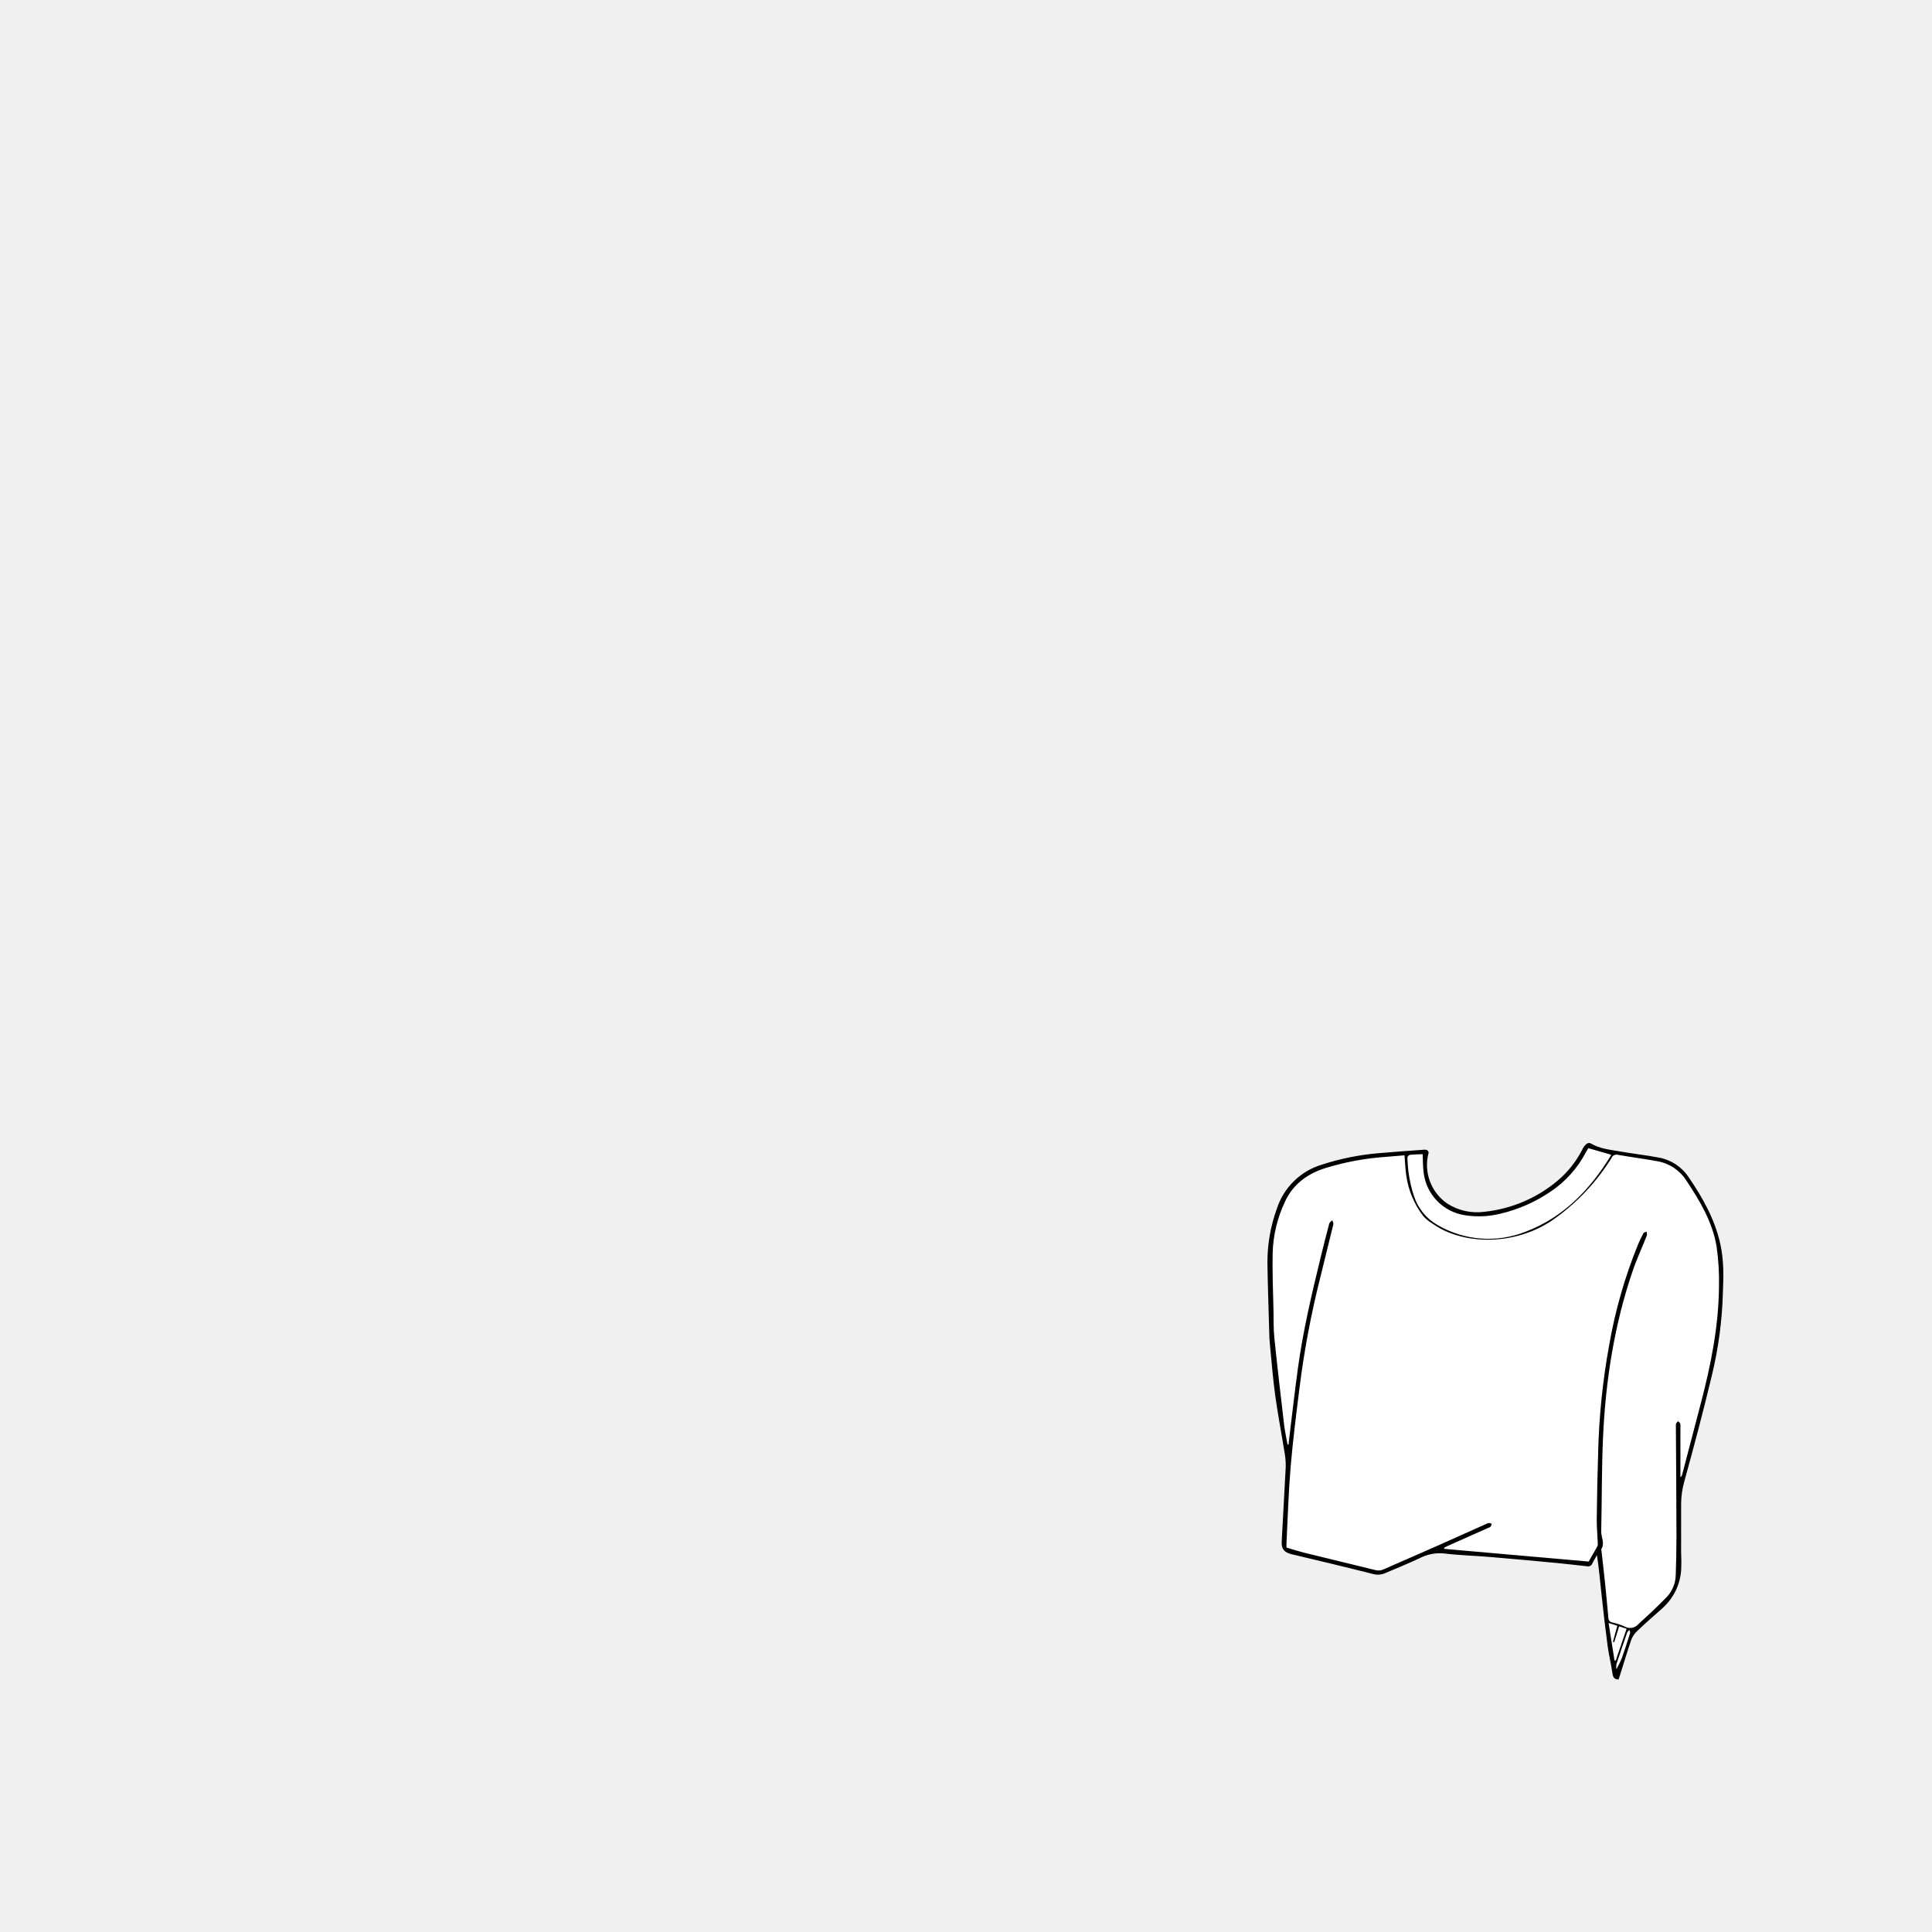
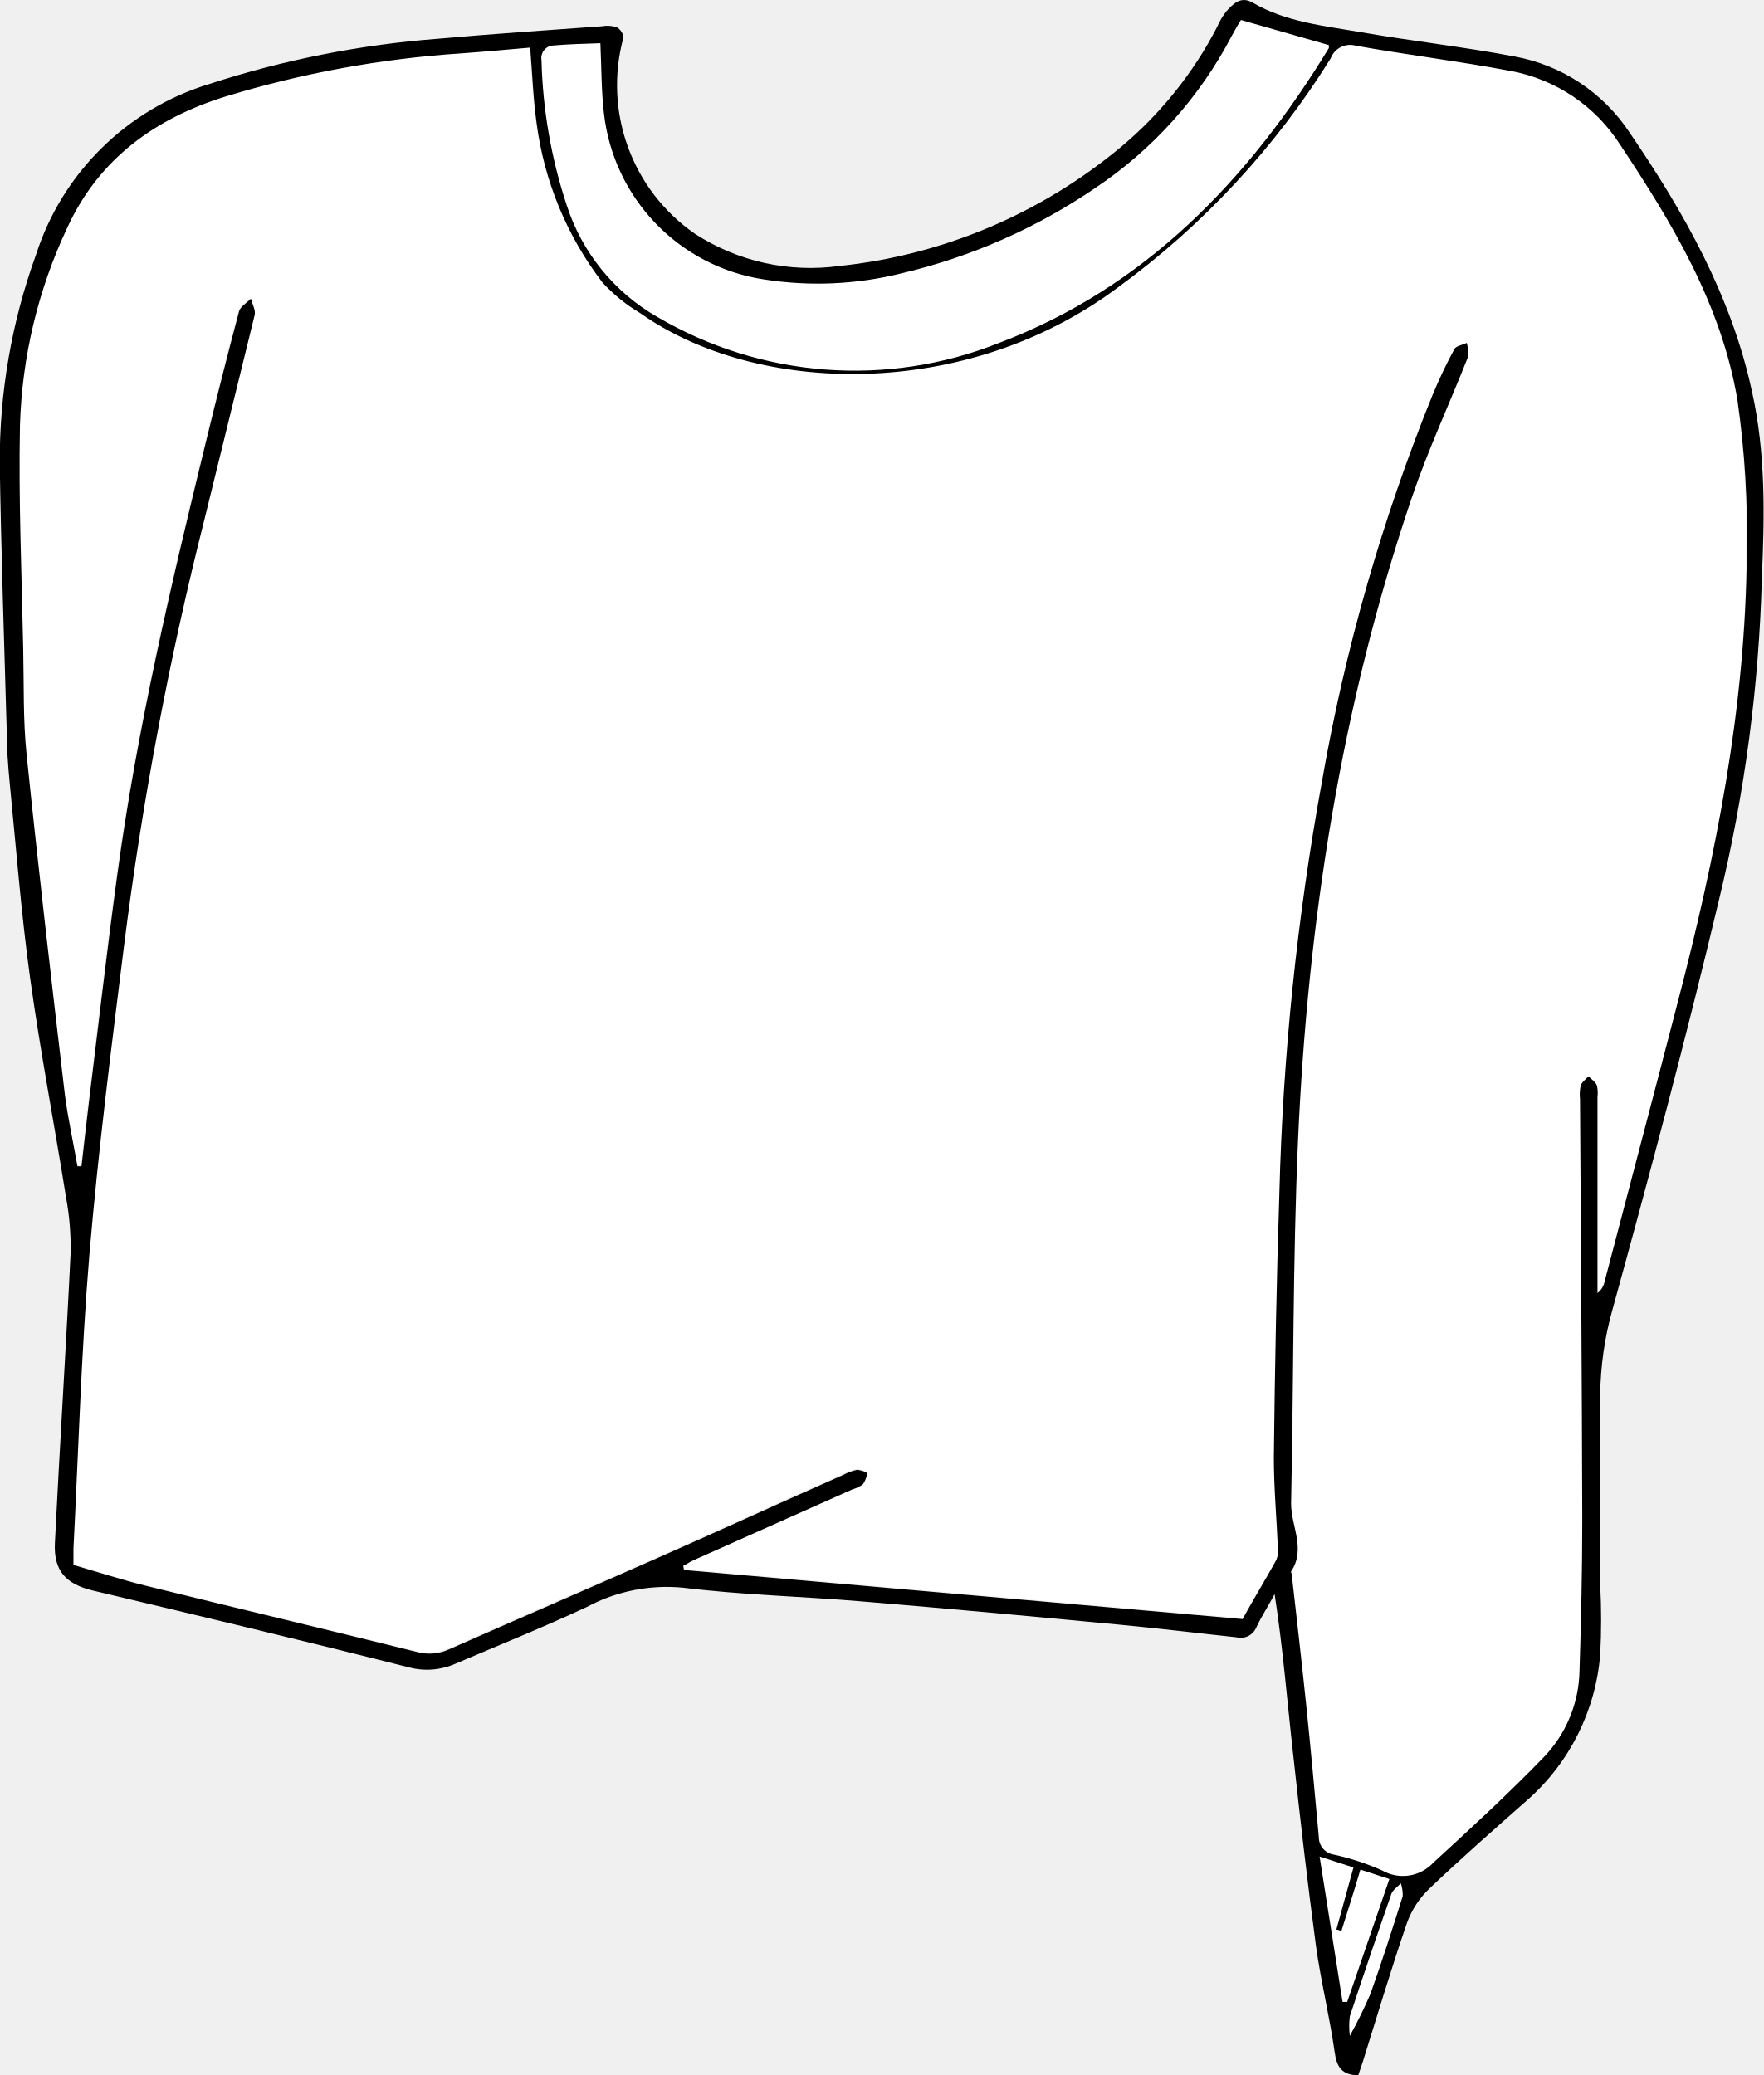
- <svg xmlns="http://www.w3.org/2000/svg" id="맨투맨_이미지" data-name="맨투맨 이미지" viewBox="0 0 595.2 595.2">
+ <svg xmlns="http://www.w3.org/2000/svg" id="맨투맨_이미지" data-name="맨투맨 이미지" viewBox="0 0 140.44 165.26">
  <defs>
    <style>.cls-1{fill:#fff;}</style>
  </defs>
  <g id="색">
-     <path class="cls-1" d="M489.36,481l-44.48-3.91-.06-.33c.33-.18.65-.38,1-.53l12.47-5.56a2.51,2.51,0,0,0,.85-.42,2.66,2.66,0,0,0,.35-.88,2.06,2.06,0,0,0-.82-.26,3.88,3.88,0,0,0-1.12.41c-5,2.21-9.9,4.46-14.86,6.65-5.49,2.43-11,4.8-16.5,7.23a3.78,3.78,0,0,1-2.61.21c-7.2-1.79-14.42-3.5-21.62-5.28-1.85-.46-3.67-1.05-5.7-1.64,0-.38,0-.85,0-1.31.4-7.81.62-15.64,1.27-23.42.7-8.25,1.75-16.48,2.77-24.69a281.94,281.94,0,0,1,6.39-33.85q2-8.13,4-16.28c.09-.39-.19-.87-.3-1.3-.32.33-.83.62-.94,1-.91,3.42-1.78,6.87-2.62,10.32-2.79,11.43-5.5,22.89-7.08,34.57-.83,6.08-1.53,12.19-2.28,18.28-.2,1.65-.38,3.29-.57,4.93l-.32,0c-.33-1.89-.75-3.77-1-5.67-1.06-9-2.12-18.07-3.05-27.11-.29-2.78-.21-5.59-.27-8.38-.12-5.95-.38-11.9-.26-17.85a39.65,39.65,0,0,1,3.76-15.73c2.51-5.49,7-8.72,12.6-10.46a82.74,82.74,0,0,1,18.79-3.44c1.82-.13,3.63-.3,5.48-.46.17,2.09.24,4.08.51,6a26.55,26.55,0,0,0,5.24,12.7,13.1,13.1,0,0,0,3,2.44c9.28,6.58,25.93,7,38-2a65.16,65.16,0,0,0,17-18.29,1.65,1.65,0,0,1,2-1c4.07.73,8.19,1.23,12.27,2a13.21,13.21,0,0,1,8.8,5.92c4.18,6.28,8.05,12.76,9.32,20.31a75,75,0,0,1,.74,12.28c0,12.14-2.37,23.95-5.41,35.64-1.92,7.41-3.88,14.82-5.82,22.23a1.5,1.5,0,0,1-.56.89V451l0-11.5a2.48,2.48,0,0,0-.06-.95c-.12-.28-.43-.47-.66-.7-.22.25-.52.46-.62.75a3.46,3.46,0,0,0-.05,1.07c.07,11.14.15,22.29.18,33.43,0,4-.09,8.06-.22,12.09a10.19,10.19,0,0,1-2.81,6.85c-2.82,2.92-5.82,5.68-8.82,8.43a3.31,3.31,0,0,1-4.07.64,19.62,19.62,0,0,0-3.86-1.27,1.4,1.4,0,0,1-1.2-1.39c-.32-3.49-.64-7-1-10.48s-.77-7-1.16-10.46c0-.08-.08-.18-.05-.22,1.2-1.8,0-3.61,0-5.41.21-9.62.13-19.25.55-28.86.77-17.45,3.42-34.62,9.05-51.22,1.29-3.81,3-7.48,4.48-11.22a2.84,2.84,0,0,0-.09-1.14c-.35.17-.89.24-1,.52a38.88,38.88,0,0,0-1.7,3.57,150.71,150.71,0,0,0-8.84,30.9,212.41,212.41,0,0,0-3.38,32.71c-.23,7-.36,14-.44,21.08,0,2.46.23,4.94.33,7.41a1.62,1.62,0,0,1-.21.88C491.12,478,490.23,479.52,489.36,481Z" />
-     <path class="cls-1" d="M438.32,355.57c.09,1.92.07,3.75.28,5.56a15.09,15.09,0,0,0,12.73,13.25,27.52,27.52,0,0,0,10.92-.47,46.08,46.08,0,0,0,15.48-6.81A32.84,32.84,0,0,0,488.56,355c.26-.49.56-1,.74-1.28l7,2s0,.16,0,.24c-6.39,10.5-14.67,19.11-26.31,23.5a31,31,0,0,1-27.17-2.09,15.87,15.87,0,0,1-7.22-8.92,40,40,0,0,1-2-11.53,1,1,0,0,1,1-1.19C435.81,355.64,437,355.62,438.32,355.57Z" />
-     <path class="cls-1" d="M497.42,511.57c-.6-3.77-1.19-7.54-1.83-11.58l2.7.87c-.48,1.73-.92,3.33-1.36,4.94l.4.11,1.51-4.88,2.31.75-3.36,9.79Z" />
-     <path class="cls-1" d="M498,514.27a6,6,0,0,1,0-1.56q1.61-4.89,3.3-9.73c.11-.33.5-.57.76-.86a3,3,0,0,1,.11,1.13c-.81,2.57-1.63,5.14-2.54,7.68A36,36,0,0,1,498,514.27Z" />
+     <path class="cls-1" d="M489.36,481l-44.48-3.91-.06-.33c.33-.18.65-.38,1-.53l12.47-5.56a2.51,2.51,0,0,0,.85-.42,2.66,2.66,0,0,0,.35-.88,2.06,2.06,0,0,0-.82-.26,3.88,3.88,0,0,0-1.12.41c-5,2.21-9.9,4.46-14.86,6.65-5.49,2.43-11,4.8-16.5,7.23a3.78,3.78,0,0,1-2.61.21c-7.2-1.79-14.42-3.5-21.62-5.28-1.85-.46-3.67-1.05-5.7-1.64,0-.38,0-.85,0-1.31.4-7.81.62-15.64,1.27-23.42.7-8.25,1.75-16.48,2.77-24.69a281.94,281.94,0,0,1,6.39-33.85q2-8.13,4-16.28c.09-.39-.19-.87-.3-1.3-.32.33-.83.62-.94,1-.91,3.42-1.78,6.87-2.62,10.32-2.79,11.43-5.5,22.89-7.08,34.57-.83,6.08-1.53,12.19-2.28,18.28-.2,1.65-.38,3.29-.57,4.93l-.32,0c-.33-1.89-.75-3.77-1-5.67-1.06-9-2.12-18.07-3.05-27.11-.29-2.78-.21-5.59-.27-8.38-.12-5.95-.38-11.9-.26-17.85a39.65,39.65,0,0,1,3.76-15.73c2.51-5.49,7-8.72,12.6-10.46a82.74,82.74,0,0,1,18.79-3.44c1.82-.13,3.63-.3,5.48-.46.17,2.09.24,4.08.51,6a26.55,26.55,0,0,0,5.24,12.7,13.1,13.1,0,0,0,3,2.44c9.28,6.58,25.93,7,38-2a65.16,65.16,0,0,0,17-18.29,1.65,1.65,0,0,1,2-1c4.07.73,8.19,1.23,12.27,2a13.21,13.21,0,0,1,8.8,5.92c4.18,6.28,8.05,12.76,9.32,20.31a75,75,0,0,1,.74,12.28c0,12.14-2.37,23.95-5.41,35.64-1.92,7.41-3.88,14.82-5.82,22.23a1.5,1.5,0,0,1-.56.89V451l0-11.5a2.48,2.48,0,0,0-.06-.95c-.12-.28-.43-.47-.66-.7-.22.25-.52.46-.62.75a3.46,3.46,0,0,0-.05,1.07c.07,11.14.15,22.29.18,33.43,0,4-.09,8.06-.22,12.09a10.19,10.19,0,0,1-2.81,6.85c-2.82,2.92-5.82,5.68-8.82,8.43a3.31,3.31,0,0,1-4.07.64,19.62,19.62,0,0,0-3.86-1.27,1.4,1.4,0,0,1-1.2-1.39c-.32-3.49-.64-7-1-10.48s-.77-7-1.16-10.46c0-.08-.08-.18-.05-.22,1.2-1.8,0-3.61,0-5.41.21-9.62.13-19.25.55-28.86.77-17.45,3.42-34.62,9.05-51.22,1.29-3.81,3-7.48,4.48-11.22a2.84,2.84,0,0,0-.09-1.14c-.35.17-.89.24-1,.52a38.88,38.88,0,0,0-1.7,3.57,150.71,150.71,0,0,0-8.84,30.9,212.41,212.41,0,0,0-3.38,32.71c-.23,7-.36,14-.44,21.08,0,2.46.23,4.94.33,7.41a1.62,1.62,0,0,1-.21.88C491.12,478,490.23,479.52,489.36,481Z" transform="translate(-390.48 -352.13)" />
+     <path class="cls-1" d="M438.32,355.57c.09,1.92.07,3.75.28,5.56a15.09,15.09,0,0,0,12.73,13.25,27.52,27.52,0,0,0,10.92-.47,46.08,46.08,0,0,0,15.48-6.81A32.84,32.84,0,0,0,488.56,355c.26-.49.56-1,.74-1.28l7,2s0,.16,0,.24c-6.39,10.5-14.67,19.11-26.31,23.5a31,31,0,0,1-27.17-2.09,15.87,15.87,0,0,1-7.22-8.92,40,40,0,0,1-2-11.53,1,1,0,0,1,1-1.19C435.81,355.64,437,355.62,438.32,355.57Z" transform="translate(-390.48 -352.13)" />
+     <path class="cls-1" d="M497.42,511.57c-.6-3.77-1.19-7.54-1.83-11.58l2.7.87c-.48,1.73-.92,3.33-1.36,4.94l.4.11,1.51-4.88,2.31.75-3.36,9.79Z" transform="translate(-390.48 -352.13)" />
+     <path class="cls-1" d="M498,514.27a6,6,0,0,1,0-1.56q1.61-4.89,3.3-9.73c.11-.33.5-.57.76-.86a3,3,0,0,1,.11,1.13c-.81,2.57-1.63,5.14-2.54,7.68A36,36,0,0,1,498,514.27Z" transform="translate(-390.48 -352.13)" />
  </g>
-   <path id="선" d="M530,383.34c-1.64-7.62-5.4-14.28-9.75-20.65a14,14,0,0,0-9.15-6.06c-4.06-.77-8.19-1.23-12.27-1.94-2.93-.51-5.94-.8-8.6-2.35-.94-.55-1.55.1-2.1.7a5.62,5.62,0,0,0-.73,1.24,31,31,0,0,1-7.66,9.56,41.78,41.78,0,0,1-22.39,9.47,16.9,16.9,0,0,1-11.56-2.58,14.4,14.4,0,0,1-5.67-15.59c.06-.23-.26-.72-.52-.84a2.44,2.44,0,0,0-1.18-.08c-4.38.32-8.75.61-13.12,1a77.87,77.87,0,0,0-18.15,3.6,20.88,20.88,0,0,0-13.8,13.59,48.17,48.17,0,0,0-2.89,16.66c.11,7,.35,14.05.55,21.08,0,1.47.11,2.95.25,4.42.51,5.16.91,10.34,1.62,15.47.81,5.84,1.93,11.64,2.86,17.46a21.79,21.79,0,0,1,.36,4.48c-.37,7.69-.87,15.37-1.25,23.06-.1,2.17.85,3.24,3,3.76,8.41,2,16.82,4,25.22,6.13a5.61,5.61,0,0,0,3.71-.31c3.48-1.49,7-2.9,10.44-4.51a13.47,13.47,0,0,1,7.66-1.53c4.71.58,9.47.69,14.2,1.09,6.87.57,13.74,1.21,20.61,1.86,3.09.29,6.17.67,9.26,1a1.35,1.35,0,0,0,1.57-.78c.42-.91,1-1.77,1.46-2.66.67,4.32,1,8.56,1.48,12.79.55,5.07,1.13,10.14,1.81,15.2.39,2.84,1.09,5.64,1.49,8.48.17,1.21.58,1.83,1.88,1.85.12-.35.25-.73.37-1.1,1.16-3.69,2.26-7.41,3.52-11.06a7.13,7.13,0,0,1,1.79-2.72c2.54-2.42,5.18-4.74,7.81-7.06a17.32,17.32,0,0,0,5.78-11.6,52.52,52.52,0,0,0,0-5.47c0-5.07,0-10.14,0-15.2a26,26,0,0,1,.95-6.68c3-10.88,5.91-21.8,8.52-32.78a122.4,122.4,0,0,0,3.4-25.58C531,393.18,531.09,388.22,530,383.34Zm-95.44-27.59c1.22-.11,2.45-.13,3.73-.18.09,1.92.07,3.75.28,5.56a15.09,15.09,0,0,0,12.73,13.25,27.52,27.52,0,0,0,10.92-.47,46.08,46.08,0,0,0,15.48-6.81A32.84,32.84,0,0,0,488.56,355c.26-.49.56-1,.74-1.28l7,2s0,.16,0,.24c-6.39,10.5-14.67,19.11-26.31,23.5a31,31,0,0,1-27.17-2.09,15.87,15.87,0,0,1-7.22-8.92,40,40,0,0,1-2-11.53A1,1,0,0,1,434.59,355.75Zm62.83,155.82c-.6-3.77-1.19-7.54-1.83-11.58l2.7.87c-.48,1.73-.92,3.33-1.36,4.94l.4.11c.49-1.57,1-3.13,1.51-4.88l2.31.75c-1.15,3.35-2.25,6.57-3.36,9.79Zm4.76-8.32c-.81,2.57-1.63,5.14-2.54,7.68a36,36,0,0,1-1.64,3.34,6,6,0,0,1,0-1.56q1.61-4.89,3.3-9.73c.11-.33.5-.57.76-.86A3,3,0,0,1,502.18,503.25ZM524.07,432c-1.92,7.41-3.88,14.82-5.82,22.23a1.5,1.5,0,0,1-.56.89V451l0-11.5a2.48,2.48,0,0,0-.06-.95c-.12-.28-.43-.47-.66-.7-.22.25-.52.46-.62.75a3.46,3.46,0,0,0-.05,1.07c.07,11.14.15,22.29.18,33.43,0,4-.09,8.06-.22,12.09a10.19,10.19,0,0,1-2.81,6.85c-2.82,2.92-5.82,5.68-8.82,8.43a3.31,3.31,0,0,1-4.07.64,19.62,19.62,0,0,0-3.86-1.27,1.4,1.4,0,0,1-1.2-1.39c-.32-3.49-.64-7-1-10.48s-.77-7-1.16-10.46c0-.08-.08-.18-.05-.22,1.2-1.8,0-3.61,0-5.41.21-9.62.13-19.25.55-28.86.77-17.45,3.42-34.62,9.05-51.22,1.29-3.81,3-7.48,4.48-11.22a2.84,2.84,0,0,0-.09-1.14c-.35.17-.89.24-1,.52a38.88,38.88,0,0,0-1.7,3.57,150.71,150.71,0,0,0-8.84,30.9,212.41,212.41,0,0,0-3.38,32.71c-.23,7-.36,14-.44,21.08,0,2.46.23,4.94.33,7.41a1.62,1.62,0,0,1-.21.88c-.85,1.53-1.74,3-2.61,4.57l-44.48-3.91-.06-.33c.33-.18.65-.38,1-.53l12.47-5.56a2.51,2.51,0,0,0,.85-.42,2.66,2.66,0,0,0,.35-.88,2.06,2.06,0,0,0-.82-.26,3.88,3.88,0,0,0-1.12.41c-5,2.21-9.9,4.46-14.86,6.65-5.49,2.43-11,4.8-16.5,7.23a3.78,3.78,0,0,1-2.61.21c-7.2-1.79-14.42-3.5-21.62-5.28-1.85-.46-3.67-1.05-5.7-1.64,0-.38,0-.85,0-1.31.4-7.81.62-15.64,1.27-23.42.7-8.25,1.75-16.48,2.77-24.69a281.94,281.94,0,0,1,6.39-33.85q2-8.13,4-16.28c.09-.39-.19-.87-.3-1.3-.32.33-.83.62-.94,1-.91,3.42-1.78,6.87-2.62,10.32-2.79,11.43-5.5,22.89-7.08,34.57-.83,6.08-1.53,12.19-2.28,18.28-.2,1.65-.38,3.29-.57,4.93l-.32,0c-.33-1.89-.75-3.77-1-5.67-1.06-9-2.12-18.07-3.05-27.11-.29-2.78-.21-5.59-.27-8.38-.12-5.95-.38-11.9-.26-17.85a39.65,39.65,0,0,1,3.76-15.73c2.51-5.49,7-8.72,12.6-10.46a82.74,82.74,0,0,1,18.79-3.44c1.82-.13,3.63-.3,5.48-.46.17,2.09.24,4.08.51,6a26.55,26.55,0,0,0,5.24,12.7,13.1,13.1,0,0,0,3,2.44c9.28,6.58,25.93,7,38-2a65.16,65.16,0,0,0,17-18.29,1.65,1.65,0,0,1,2-1c4.07.73,8.19,1.23,12.27,2a13.21,13.21,0,0,1,8.8,5.92c4.18,6.28,8.05,12.76,9.32,20.31a75,75,0,0,1,.74,12.28C529.48,408.52,527.11,420.33,524.07,432Z" />
+   <path id="선" d="M530,383.34c-1.64-7.62-5.4-14.28-9.75-20.65a14,14,0,0,0-9.15-6.06c-4.06-.77-8.19-1.23-12.27-1.94-2.93-.51-5.94-.8-8.6-2.35-.94-.55-1.55.1-2.1.7a5.62,5.62,0,0,0-.73,1.24,31,31,0,0,1-7.66,9.56,41.78,41.78,0,0,1-22.39,9.47,16.9,16.9,0,0,1-11.56-2.58,14.4,14.4,0,0,1-5.67-15.59c.06-.23-.26-.72-.52-.84a2.44,2.44,0,0,0-1.18-.08c-4.38.32-8.75.61-13.12,1a77.87,77.87,0,0,0-18.15,3.6,20.88,20.88,0,0,0-13.8,13.59,48.17,48.17,0,0,0-2.89,16.66c.11,7,.35,14.05.55,21.08,0,1.47.11,2.95.25,4.42.51,5.16.91,10.34,1.62,15.47.81,5.84,1.93,11.64,2.86,17.46a21.79,21.79,0,0,1,.36,4.48c-.37,7.69-.87,15.37-1.25,23.06-.1,2.17.85,3.24,3,3.76,8.41,2,16.82,4,25.22,6.13a5.61,5.61,0,0,0,3.71-.31c3.48-1.49,7-2.9,10.44-4.51a13.47,13.47,0,0,1,7.66-1.53c4.71.58,9.47.69,14.2,1.09,6.87.57,13.74,1.21,20.61,1.86,3.09.29,6.17.67,9.26,1a1.35,1.35,0,0,0,1.57-.78c.42-.91,1-1.77,1.46-2.66.67,4.32,1,8.56,1.48,12.79.55,5.07,1.13,10.14,1.81,15.2.39,2.84,1.09,5.64,1.49,8.48.17,1.21.58,1.83,1.88,1.85.12-.35.25-.73.37-1.1,1.16-3.69,2.26-7.41,3.52-11.06a7.13,7.13,0,0,1,1.79-2.72c2.54-2.42,5.18-4.74,7.81-7.06a17.32,17.32,0,0,0,5.78-11.6,52.52,52.52,0,0,0,0-5.47c0-5.07,0-10.14,0-15.2a26,26,0,0,1,.95-6.68c3-10.88,5.91-21.8,8.52-32.78a122.4,122.4,0,0,0,3.4-25.58C531,393.18,531.09,388.22,530,383.34Zm-95.44-27.59c1.22-.11,2.45-.13,3.73-.18.09,1.92.07,3.75.28,5.56a15.09,15.09,0,0,0,12.73,13.25,27.52,27.52,0,0,0,10.92-.47,46.08,46.08,0,0,0,15.48-6.81A32.84,32.84,0,0,0,488.56,355c.26-.49.56-1,.74-1.28l7,2s0,.16,0,.24c-6.39,10.5-14.67,19.11-26.31,23.5a31,31,0,0,1-27.17-2.09,15.87,15.87,0,0,1-7.22-8.92,40,40,0,0,1-2-11.53A1,1,0,0,1,434.59,355.75Zm62.83,155.82c-.6-3.77-1.19-7.54-1.83-11.58l2.7.87c-.48,1.73-.92,3.33-1.36,4.94l.4.11c.49-1.57,1-3.13,1.51-4.88l2.31.75c-1.15,3.35-2.25,6.57-3.36,9.79Zm4.76-8.32c-.81,2.57-1.63,5.14-2.54,7.68a36,36,0,0,1-1.64,3.34,6,6,0,0,1,0-1.56q1.61-4.89,3.3-9.73c.11-.33.5-.57.76-.86A3,3,0,0,1,502.18,503.25ZM524.07,432c-1.92,7.41-3.88,14.82-5.82,22.23a1.5,1.5,0,0,1-.56.89V451l0-11.5a2.48,2.48,0,0,0-.06-.95c-.12-.28-.43-.47-.66-.7-.22.25-.52.46-.62.75a3.46,3.46,0,0,0-.05,1.07c.07,11.14.15,22.29.18,33.43,0,4-.09,8.06-.22,12.09a10.19,10.19,0,0,1-2.81,6.85c-2.82,2.92-5.82,5.68-8.82,8.43a3.31,3.31,0,0,1-4.07.64,19.62,19.62,0,0,0-3.86-1.27,1.4,1.4,0,0,1-1.2-1.39c-.32-3.49-.64-7-1-10.48s-.77-7-1.16-10.46c0-.08-.08-.18-.05-.22,1.2-1.8,0-3.61,0-5.41.21-9.62.13-19.25.55-28.86.77-17.45,3.42-34.62,9.05-51.22,1.29-3.81,3-7.48,4.48-11.22a2.84,2.84,0,0,0-.09-1.14c-.35.17-.89.24-1,.52a38.88,38.88,0,0,0-1.7,3.57,150.71,150.71,0,0,0-8.84,30.9,212.41,212.41,0,0,0-3.38,32.71c-.23,7-.36,14-.44,21.08,0,2.46.23,4.94.33,7.41a1.62,1.62,0,0,1-.21.88c-.85,1.53-1.74,3-2.61,4.57l-44.48-3.91-.06-.33c.33-.18.65-.38,1-.53l12.47-5.56a2.51,2.51,0,0,0,.85-.42,2.66,2.66,0,0,0,.35-.88,2.06,2.06,0,0,0-.82-.26,3.88,3.88,0,0,0-1.12.41c-5,2.21-9.9,4.46-14.86,6.65-5.49,2.43-11,4.8-16.5,7.23a3.78,3.78,0,0,1-2.61.21c-7.2-1.79-14.42-3.5-21.62-5.28-1.85-.46-3.67-1.05-5.7-1.64,0-.38,0-.85,0-1.31.4-7.81.62-15.64,1.27-23.42.7-8.25,1.75-16.48,2.77-24.69a281.94,281.94,0,0,1,6.39-33.85q2-8.13,4-16.28c.09-.39-.19-.87-.3-1.3-.32.33-.83.62-.94,1-.91,3.42-1.78,6.87-2.62,10.32-2.79,11.43-5.5,22.89-7.08,34.57-.83,6.08-1.53,12.19-2.28,18.28-.2,1.65-.38,3.29-.57,4.93l-.32,0c-.33-1.89-.75-3.77-1-5.67-1.06-9-2.12-18.07-3.05-27.11-.29-2.78-.21-5.59-.27-8.38-.12-5.95-.38-11.9-.26-17.85a39.65,39.65,0,0,1,3.76-15.73c2.51-5.49,7-8.72,12.6-10.46a82.74,82.74,0,0,1,18.79-3.44c1.82-.13,3.63-.3,5.48-.46.17,2.09.24,4.08.51,6a26.55,26.55,0,0,0,5.24,12.7,13.1,13.1,0,0,0,3,2.44c9.28,6.58,25.93,7,38-2a65.16,65.16,0,0,0,17-18.29,1.65,1.65,0,0,1,2-1c4.07.73,8.19,1.23,12.27,2a13.21,13.21,0,0,1,8.8,5.92c4.18,6.28,8.05,12.76,9.32,20.31a75,75,0,0,1,.74,12.28C529.48,408.52,527.11,420.33,524.07,432Z" transform="translate(-390.48 -352.13)" />
</svg>
